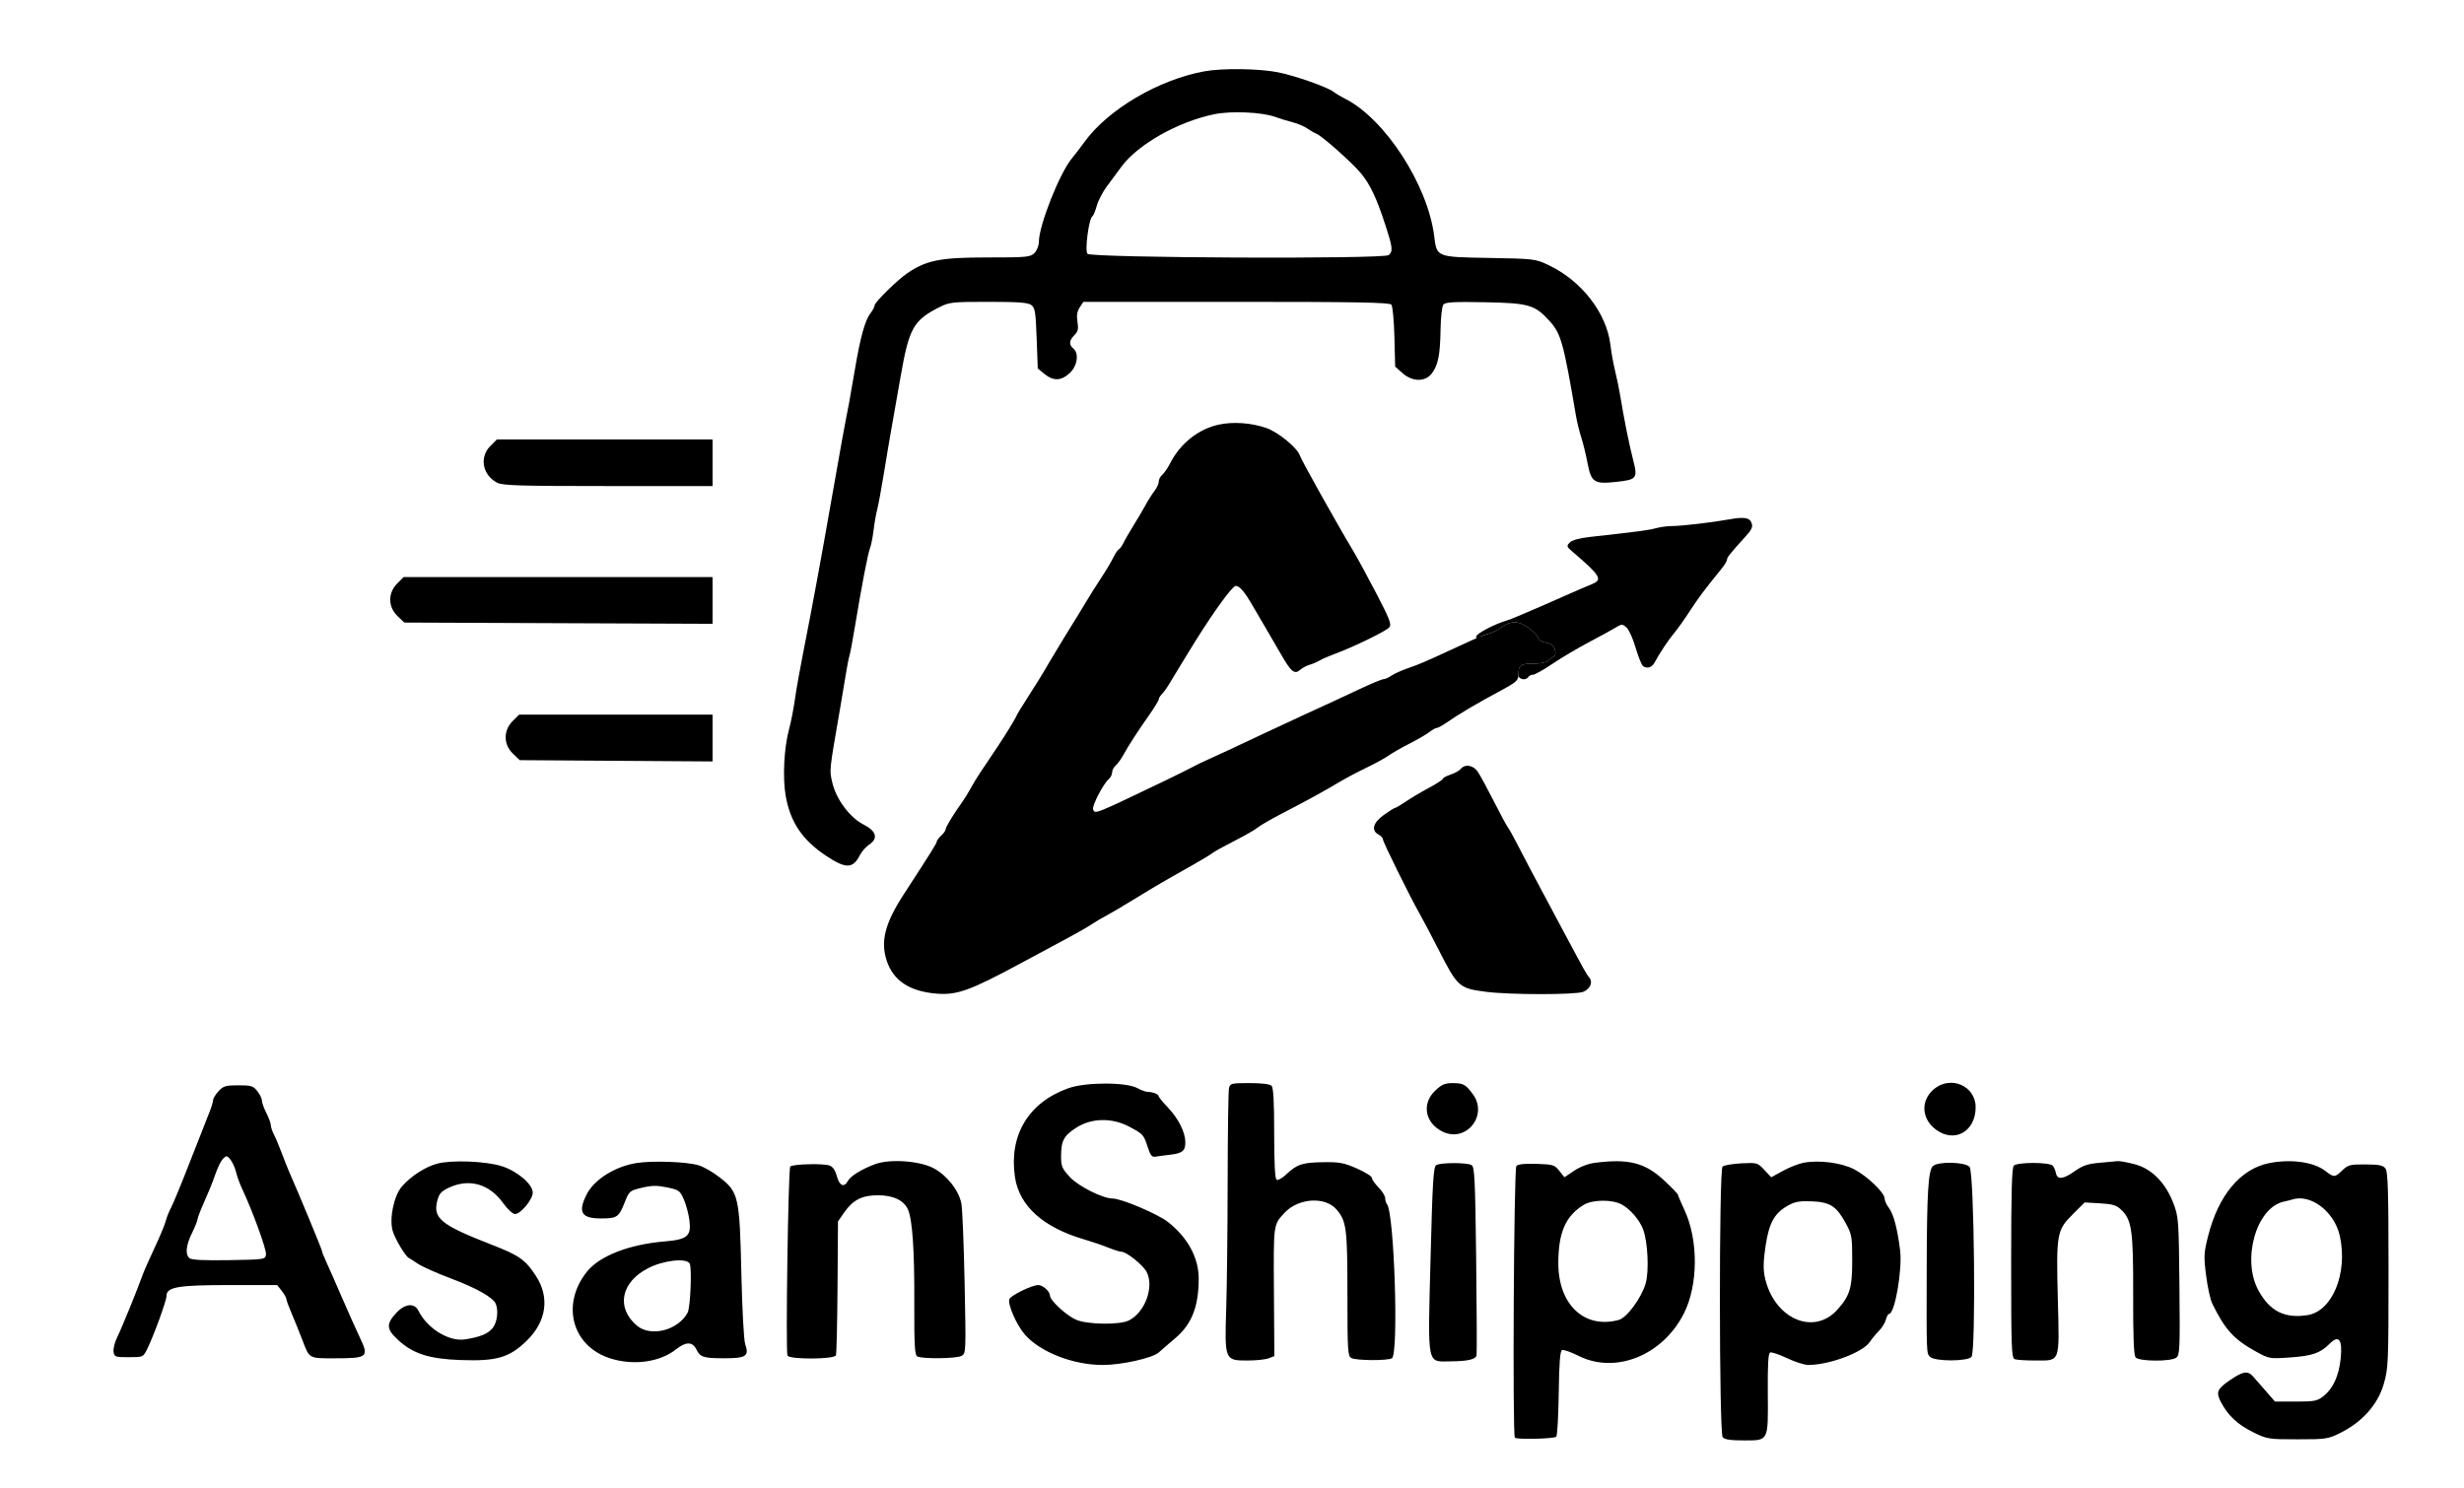
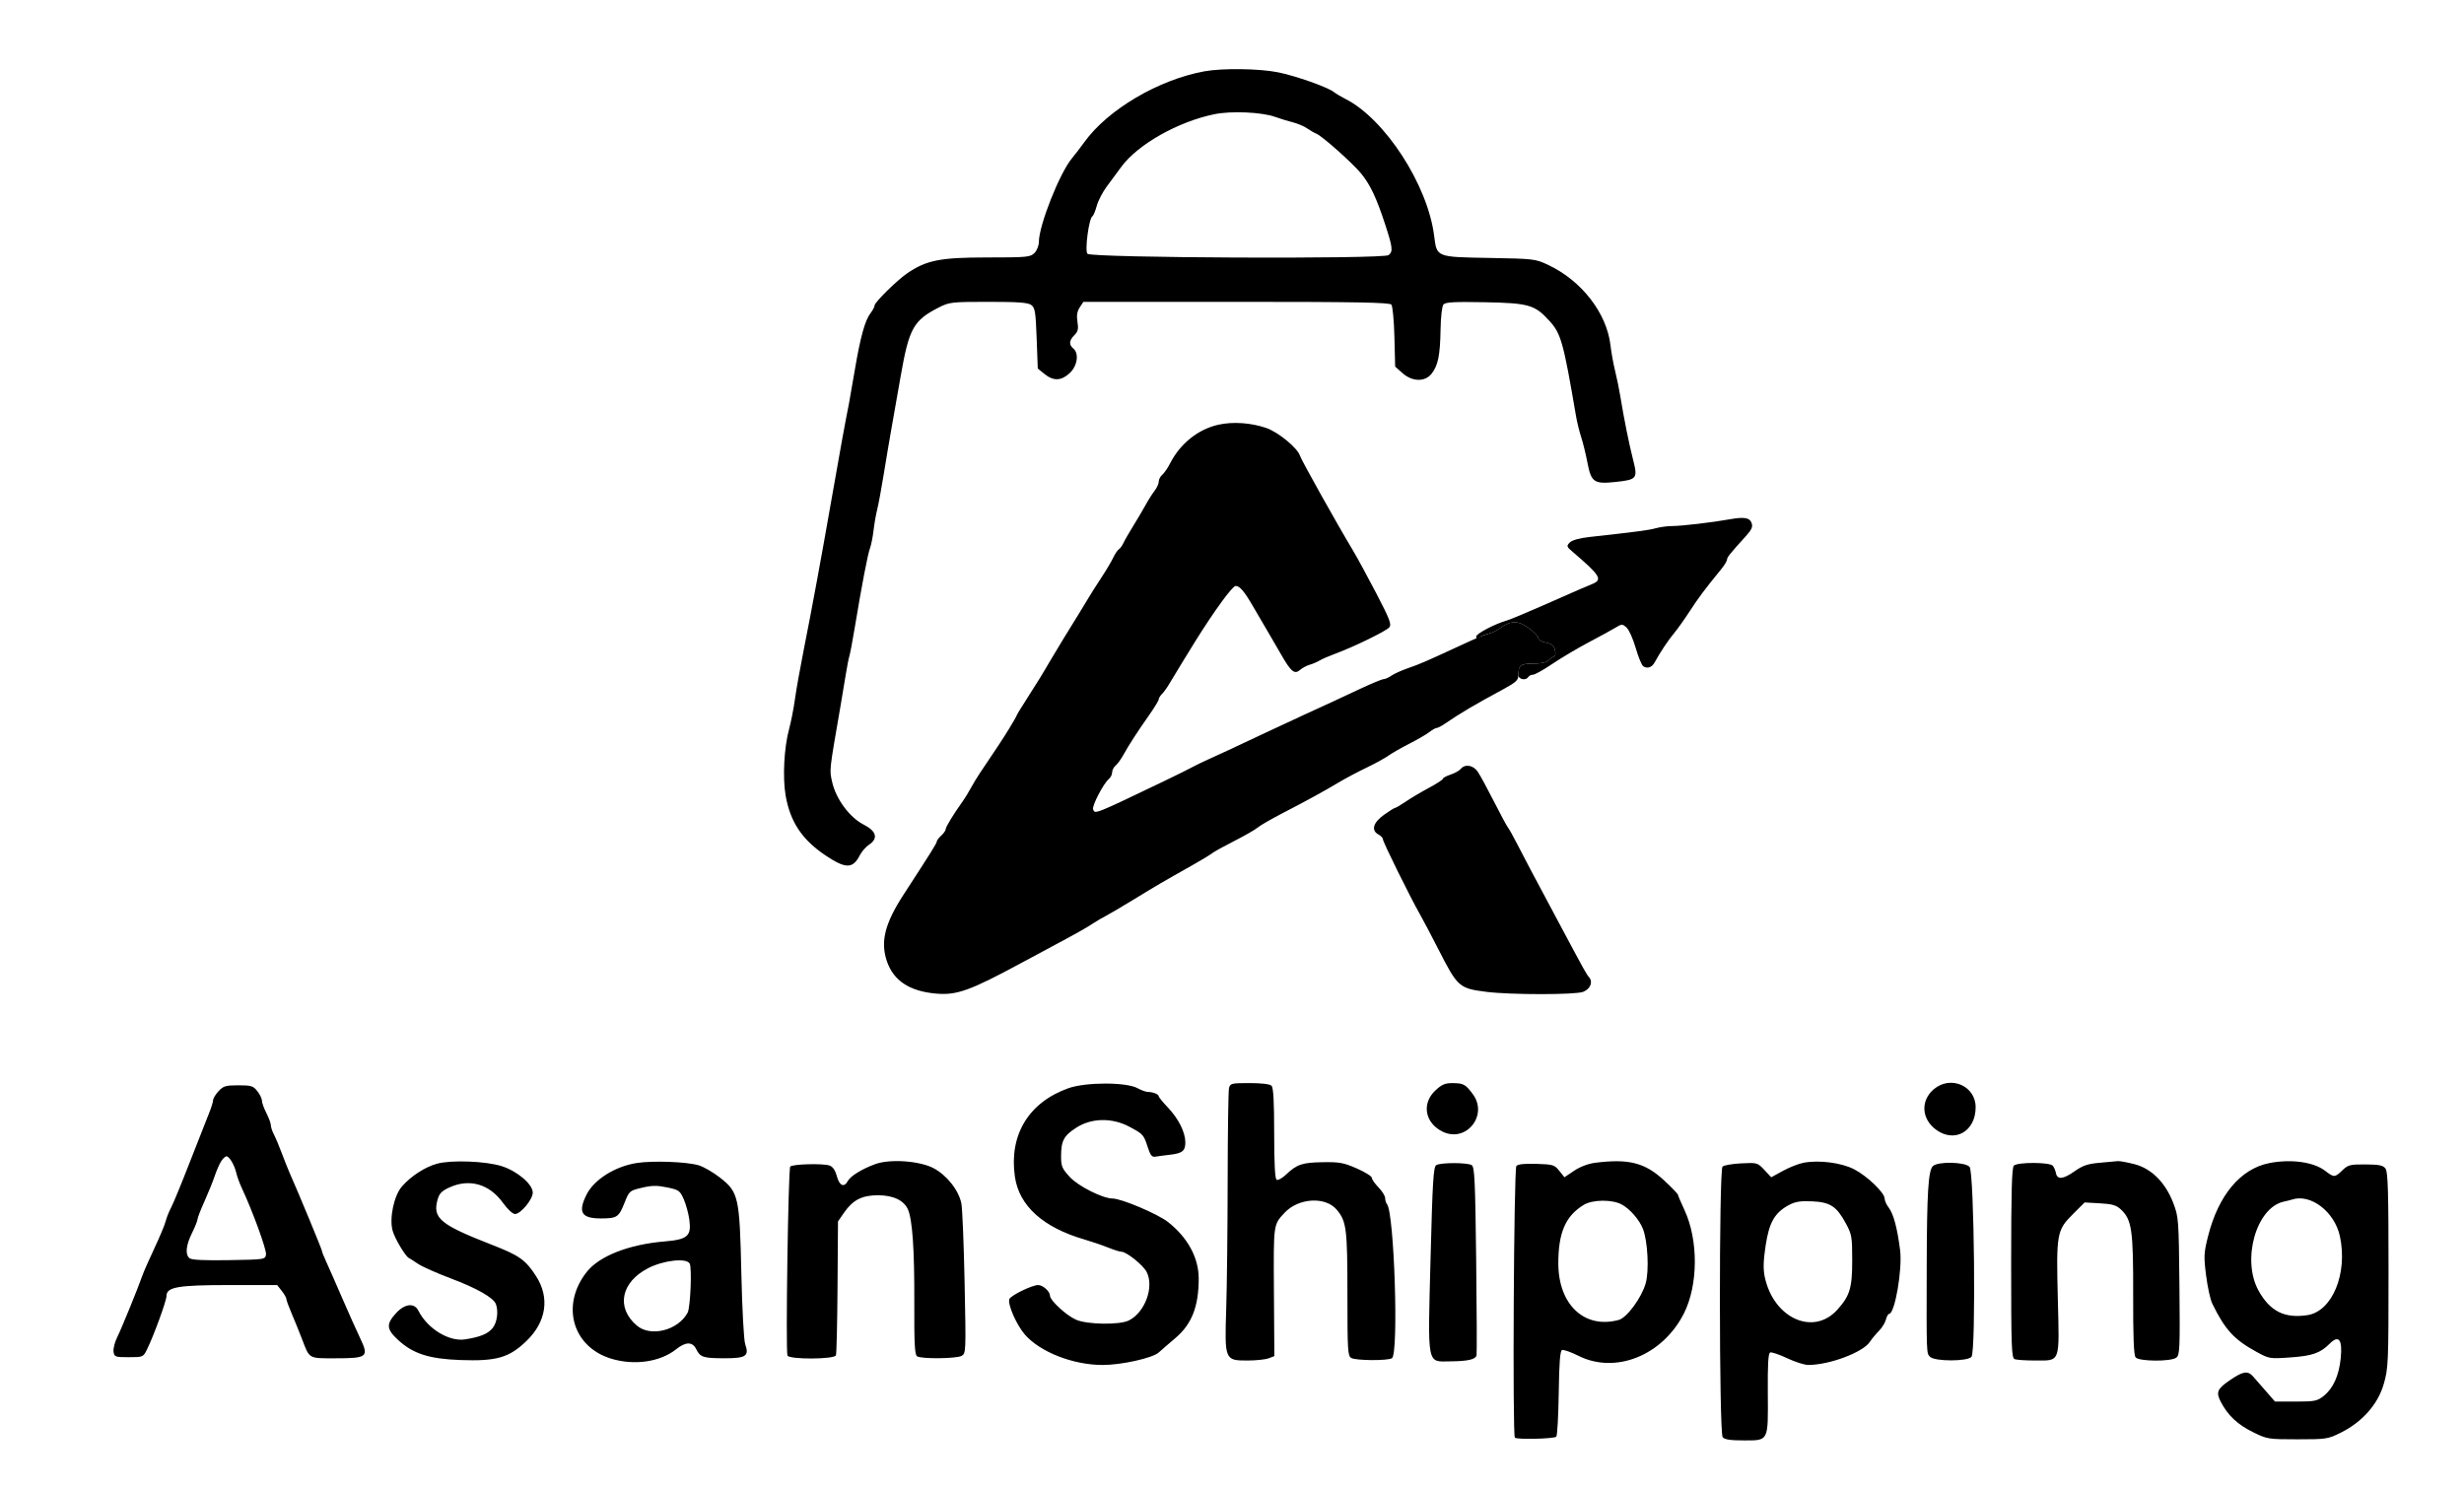
<svg xmlns="http://www.w3.org/2000/svg" viewBox="70 40 1110 670" width="1110" height="670">
  <g id="asan-icon">
-     <path id="icon-accent" d="M 290.923 240.923 C 285.829 246.017, 287.325 254.048, 294.011 257.506 C 296.455 258.769, 304.164 259, 343.950 259 L 391 259 391 248.500 L 391 238 342.423 238 L 293.846 238 290.923 240.923 M 248.923 302.923 C 244.702 307.145, 244.763 313.440, 249.065 317.563 L 252.130 320.500 321.565 320.783 L 391 321.065 391 310.533 L 391 300 321.423 300 L 251.846 300 248.923 302.923 M 300.923 364.923 C 296.702 369.144, 296.763 375.440, 301.065 379.563 L 304.129 382.500 347.565 382.790 L 391 383.080 391 372.540 L 391 362 347.423 362 L 303.846 362 300.923 364.923 M 849 274.009 C 841.429 275.380, 827.617 277, 823.448 277.006 C 821.277 277.009, 817.914 277.452, 815.975 277.990 C 812.761 278.883, 808.021 279.511, 786.160 281.937 C 781.475 282.457, 778.219 283.362, 777.160 284.439 C 775.611 286.013, 775.700 286.297, 778.500 288.684 C 790.964 299.315, 792.101 301.195, 787.250 303.152 C 784.061 304.438, 783.013 304.894, 765 312.834 C 757.575 316.107, 750.375 319.108, 749 319.502 C 743.404 321.107, 735 325.506, 735 326.831 C 735 327.820, 735.375 327.949, 736.250 327.260 C 736.938 326.719, 738.783 325.969, 740.350 325.594 C 741.918 325.218, 744.393 324.038, 745.850 322.969 C 750.597 319.490, 753.995 319.505, 758.750 323.026 C 761.087 324.757, 763 326.789, 763 327.541 C 763 328.307, 764.505 329.192, 766.416 329.550 C 769.015 330.038, 769.989 330.819, 770.491 332.820 C 770.887 334.398, 770.714 335.595, 770.058 335.814 C 769.456 336.015, 768.329 336.813, 767.554 337.589 C 766.684 338.459, 764.049 339, 760.678 339 C 755.011 339, 754 339.769, 754 344.082 C 754 346.129, 757.377 346.818, 758.500 345 C 758.840 344.450, 759.787 344, 760.604 344 C 761.422 344, 765.362 341.792, 769.361 339.094 C 773.359 336.396, 780.651 332.068, 785.565 329.477 C 790.479 326.887, 795.909 323.916, 797.630 322.876 C 800.620 321.070, 800.849 321.064, 802.735 322.743 C 803.821 323.709, 805.678 327.851, 806.863 331.946 C 808.048 336.042, 809.576 339.754, 810.259 340.195 C 812.131 341.406, 814.160 340.733, 815.368 338.500 C 817.744 334.110, 821.582 328.335, 824.123 325.327 C 825.597 323.583, 828.801 319.083, 831.243 315.327 C 835.276 309.126, 837.719 305.866, 845.448 296.363 C 846.852 294.637, 848 292.743, 848 292.153 C 848 291.109, 849.224 289.579, 856.395 281.663 C 859.125 278.650, 859.701 277.362, 859.078 275.663 C 858.175 273.202, 855.701 272.796, 849 274.009 " fill="#000000" fill-rule="evenodd" />
+     <path id="icon-accent" d="M 849 274.009 C 841.429 275.380, 827.617 277, 823.448 277.006 C 821.277 277.009, 817.914 277.452, 815.975 277.990 C 812.761 278.883, 808.021 279.511, 786.160 281.937 C 781.475 282.457, 778.219 283.362, 777.160 284.439 C 775.611 286.013, 775.700 286.297, 778.500 288.684 C 790.964 299.315, 792.101 301.195, 787.250 303.152 C 784.061 304.438, 783.013 304.894, 765 312.834 C 757.575 316.107, 750.375 319.108, 749 319.502 C 743.404 321.107, 735 325.506, 735 326.831 C 735 327.820, 735.375 327.949, 736.250 327.260 C 736.938 326.719, 738.783 325.969, 740.350 325.594 C 741.918 325.218, 744.393 324.038, 745.850 322.969 C 750.597 319.490, 753.995 319.505, 758.750 323.026 C 761.087 324.757, 763 326.789, 763 327.541 C 763 328.307, 764.505 329.192, 766.416 329.550 C 769.015 330.038, 769.989 330.819, 770.491 332.820 C 770.887 334.398, 770.714 335.595, 770.058 335.814 C 769.456 336.015, 768.329 336.813, 767.554 337.589 C 766.684 338.459, 764.049 339, 760.678 339 C 755.011 339, 754 339.769, 754 344.082 C 754 346.129, 757.377 346.818, 758.500 345 C 758.840 344.450, 759.787 344, 760.604 344 C 761.422 344, 765.362 341.792, 769.361 339.094 C 773.359 336.396, 780.651 332.068, 785.565 329.477 C 790.479 326.887, 795.909 323.916, 797.630 322.876 C 800.620 321.070, 800.849 321.064, 802.735 322.743 C 803.821 323.709, 805.678 327.851, 806.863 331.946 C 808.048 336.042, 809.576 339.754, 810.259 340.195 C 812.131 341.406, 814.160 340.733, 815.368 338.500 C 817.744 334.110, 821.582 328.335, 824.123 325.327 C 825.597 323.583, 828.801 319.083, 831.243 315.327 C 835.276 309.126, 837.719 305.866, 845.448 296.363 C 846.852 294.637, 848 292.743, 848 292.153 C 848 291.109, 849.224 289.579, 856.395 281.663 C 859.125 278.650, 859.701 277.362, 859.078 275.663 C 858.175 273.202, 855.701 272.796, 849 274.009 " fill="#000000" fill-rule="evenodd" />
    <path id="icon-base" d="M 612.500 72.146 C 591.714 75.982, 568.971 89.430, 558.424 104.120 C 556.816 106.360, 554.321 109.612, 552.880 111.346 C 547.305 118.058, 538 141.612, 538 149.012 C 538 150.667, 537.108 152.892, 536 154 C 534.137 155.863, 532.667 156, 514.523 156 C 493.567 156, 487.307 157.246, 478.681 163.133 C 474.160 166.219, 464 176.219, 464 177.584 C 464 178.214, 463.169 179.803, 462.152 181.115 C 459.668 184.323, 457.557 191.994, 455.029 207 C 453.871 213.875, 452.696 220.625, 452.417 222 C 450.816 229.904, 448.469 242.796, 444.588 265 C 439.953 291.523, 435.739 314.350, 432.125 332.500 C 430.483 340.750, 428.674 350.903, 428.106 355.062 C 427.537 359.222, 426.346 365.297, 425.459 368.562 C 423.204 376.862, 422.512 390.374, 423.925 398.492 C 425.999 410.400, 431.412 418.461, 442.111 425.574 C 451.026 431.501, 454.203 431.464, 457.309 425.398 C 458.183 423.693, 460.046 421.545, 461.449 420.625 C 465.746 417.810, 464.872 414.476, 459.067 411.534 C 452.762 408.339, 446.593 400.009, 444.887 392.387 C 443.614 386.699, 443.476 387.961, 448.658 358 C 449.467 353.325, 450.557 346.800, 451.080 343.500 C 451.604 340.200, 452.313 336.609, 452.656 335.521 C 452.999 334.432, 454.100 328.582, 455.101 322.521 C 458.190 303.833, 460.919 289.618, 461.922 287.001 C 462.448 285.625, 463.167 282.025, 463.519 279 C 463.872 275.975, 464.615 271.724, 465.171 269.554 C 465.727 267.384, 467.060 260.184, 468.133 253.554 C 469.205 246.924, 470.727 237.900, 471.513 233.500 C 472.300 229.100, 474.202 218.300, 475.740 209.500 C 479.525 187.843, 481.488 184.333, 493.109 178.445 C 497.675 176.131, 498.864 176, 515.276 176 C 528.667 176, 533.060 176.323, 534.559 177.418 C 536.268 178.666, 536.560 180.465, 537 192.434 L 537.500 206.032 540.500 208.480 C 544.536 211.774, 548.088 211.655, 551.894 208.099 C 555.367 204.855, 556.182 199.226, 553.500 197 C 551.454 195.302, 551.617 193.383, 554.010 190.990 C 555.626 189.374, 555.896 188.200, 555.385 185.006 C 554.928 182.146, 555.212 180.326, 556.398 178.516 L 558.046 176 626.901 176 C 680.786 176, 695.981 176.272, 696.793 177.251 C 697.364 177.939, 697.982 184.502, 698.166 191.835 L 698.500 205.169 701.766 208.085 C 706.193 212.037, 711.941 212.161, 714.924 208.369 C 717.818 204.690, 718.760 200.051, 718.950 188.533 C 719.044 182.844, 719.600 177.982, 720.245 177.205 C 721.140 176.127, 725.029 175.913, 738.937 176.176 C 758.754 176.552, 761.463 177.342, 768.096 184.685 C 773.226 190.362, 774.314 194.283, 779.980 227.500 C 780.449 230.250, 781.499 234.525, 782.313 237 C 783.127 239.475, 784.382 244.588, 785.102 248.362 C 786.809 257.307, 788.082 258.190, 797.779 257.154 C 807.438 256.122, 807.854 255.601, 805.704 247.233 C 803.900 240.208, 801.571 228.642, 799.949 218.640 C 799.426 215.417, 798.365 210.242, 797.592 207.140 C 796.819 204.038, 795.874 198.810, 795.493 195.523 C 793.811 181.031, 782.435 166.395, 767.353 159.321 C 761.665 156.652, 760.919 156.565, 740.840 156.216 C 716.938 155.801, 717.272 155.934, 716.072 146.308 C 713.205 123.320, 693.865 93.498, 676 84.518 C 674.075 83.550, 671.825 82.209, 671 81.537 C 668.293 79.333, 653.659 74.152, 645.643 72.560 C 637.123 70.868, 620.547 70.661, 612.500 72.146  M 617 91.469 C 600.642 94.855, 582.670 105.006, 575.218 115.068 C 573.413 117.506, 570.413 121.561, 568.552 124.079 C 566.692 126.598, 564.669 130.516, 564.057 132.787 C 563.446 135.058, 562.574 137.145, 562.120 137.426 C 560.535 138.406, 558.616 152.833, 559.870 154.344 C 561.434 156.228, 693.331 156.800, 695.581 154.933 C 697.580 153.274, 697.388 151.524, 694.096 141.417 C 690.114 129.191, 687.325 123.264, 683.151 118.154 C 679.342 113.490, 665.475 101.160, 663 100.235 C 662.175 99.927, 660.330 98.865, 658.900 97.876 C 657.470 96.887, 654.545 95.641, 652.400 95.108 C 650.255 94.574, 646.700 93.484, 644.500 92.685 C 638.492 90.503, 624.625 89.890, 617 91.469  M 618.987 231.336 C 609.803 233.348, 601.682 239.822, 597.116 248.772 C 596.033 250.896, 594.438 253.221, 593.573 253.939 C 592.708 254.657, 592 256.029, 592 256.988 C 592 257.946, 591.162 259.803, 590.137 261.115 C 589.113 262.427, 587.290 265.300, 586.087 267.500 C 584.884 269.700, 582.363 273.975, 580.486 277 C 578.608 280.025, 576.633 283.469, 576.097 284.653 C 575.562 285.837, 574.639 287.105, 574.047 287.471 C 573.454 287.837, 572.292 289.568, 571.464 291.318 C 570.636 293.068, 568.174 297.200, 565.993 300.500 C 563.812 303.800, 561.109 308.075, 559.986 310 C 558.863 311.925, 557.169 314.717, 556.222 316.204 C 553.735 320.110, 544.761 334.825, 542.998 337.890 C 539.980 343.137, 536.589 348.651, 532.343 355.218 C 529.954 358.912, 528 362.120, 528 362.347 C 528 362.573, 526.518 365.175, 524.708 368.129 C 521.788 372.893, 519.393 376.536, 511.343 388.464 C 510.157 390.221, 508.356 393.199, 507.342 395.080 C 506.328 396.961, 504.694 399.625, 503.711 401 C 499.542 406.834, 496.035 412.576, 496.018 413.595 C 496.008 414.197, 495.100 415.505, 494 416.500 C 492.900 417.495, 492 418.694, 492 419.164 C 492 419.929, 489.604 423.762, 477.099 443 C 468.652 455.996, 466.568 464.173, 469.473 472.918 C 472.440 481.852, 479.754 486.677, 491.869 487.692 C 501.043 488.461, 507.008 486.322, 529.500 474.195 C 533.350 472.119, 540.249 468.413, 544.830 465.960 C 555.919 460.023, 558.934 458.321, 562.500 455.986 C 564.150 454.905, 566.625 453.459, 568 452.771 C 569.375 452.083, 575.225 448.636, 581 445.110 C 591.791 438.522, 593.338 437.617, 606.687 430.099 C 610.984 427.679, 615.175 425.146, 616 424.471 C 616.825 423.796, 621.325 421.303, 626 418.931 C 630.675 416.559, 635.400 413.850, 636.500 412.910 C 637.600 411.970, 642.550 409.102, 647.500 406.537 C 659.194 400.476, 666.216 396.631, 673 392.573 C 676.025 390.764, 681.650 387.777, 685.500 385.935 C 689.350 384.092, 693.850 381.626, 695.500 380.453 C 697.150 379.280, 701.425 376.836, 705 375.021 C 708.575 373.206, 712.573 370.884, 713.885 369.861 C 715.197 368.837, 716.677 368, 717.175 368 C 717.673 368, 719.300 367.170, 720.790 366.156 C 728.323 361.031, 733.840 357.776, 747.750 350.248 C 752.686 347.577, 754 346.372, 754 344.515 C 754 339.735, 754.890 339, 760.678 339 C 764.049 339, 766.684 338.459, 767.554 337.589 C 768.329 336.813, 769.456 336.015, 770.058 335.814 C 770.714 335.595, 770.887 334.398, 770.491 332.820 C 769.989 330.819, 769.015 330.038, 766.416 329.550 C 764.505 329.192, 763 328.307, 763 327.541 C 763 326.789, 761.087 324.757, 758.750 323.026 C 754.032 319.532, 750.597 319.491, 745.981 322.873 C 744.595 323.888, 742.345 325.035, 740.981 325.422 C 737.790 326.327, 736.265 326.967, 726 331.710 C 711.797 338.273, 709.700 339.175, 704.242 341.071 C 701.350 342.076, 697.988 343.596, 696.770 344.449 C 695.552 345.302, 693.983 346, 693.284 346 C 692.585 346, 687.622 348.065, 682.256 350.589 C 672.920 354.981, 670.031 356.318, 656.500 362.509 C 653.200 364.019, 645.775 367.479, 640 370.198 C 623.733 377.857, 618.863 380.124, 614 382.301 C 611.525 383.409, 608.375 384.943, 607 385.709 C 605.625 386.475, 600.225 389.153, 595 391.661 C 562.786 407.119, 563.290 406.918, 562.428 404.673 C 561.833 403.123, 567.090 393, 569.550 390.959 C 570.347 390.297, 571 388.965, 571 388 C 571 387.035, 571.708 385.657, 572.573 384.939 C 573.438 384.221, 575.029 382.029, 576.107 380.067 C 578.520 375.677, 582.181 370.021, 587.750 362.082 C 590.087 358.749, 592 355.600, 592 355.083 C 592 354.566, 592.655 353.488, 593.456 352.687 C 594.256 351.887, 595.719 349.863, 596.706 348.190 C 598.332 345.433, 606 332.869, 608.490 328.882 C 617.095 315.101, 625.197 304, 626.648 304 C 628.514 304, 630.622 306.516, 634.730 313.649 C 636.803 317.250, 639.400 321.681, 640.500 323.497 C 641.600 325.312, 644.474 330.255, 646.886 334.482 C 651.640 342.811, 653.157 344.048, 655.787 341.740 C 656.729 340.913, 658.625 339.911, 660 339.514 C 661.375 339.117, 663.400 338.250, 664.500 337.587 C 665.600 336.924, 668.750 335.557, 671.500 334.548 C 679.762 331.517, 694.470 324.343, 695.862 322.666 C 696.967 321.335, 696.076 319.010, 689.978 307.299 C 686.026 299.710, 681.302 291.025, 679.482 288 C 672.449 276.314, 656.235 247.316, 655.581 245.256 C 654.483 241.794, 645.767 234.649, 640.415 232.822 C 633.545 230.477, 625.465 229.916, 618.987 231.336  M 728.042 386.449 C 727.381 387.246, 725.301 388.406, 723.420 389.026 C 721.539 389.647, 720 390.484, 720 390.886 C 720 391.288, 717.188 393.119, 713.750 394.954 C 710.313 396.789, 705.619 399.575, 703.320 401.145 C 701.021 402.715, 698.844 404, 698.483 404 C 698.122 404, 695.841 405.426, 693.413 407.170 C 688.531 410.676, 687.576 414.168, 691 416 C 692.100 416.589, 693 417.580, 693 418.202 C 693 419.393, 705.304 444.308, 709.692 452 C 711.103 454.475, 714.895 461.675, 718.118 468 C 726.617 484.682, 727.361 485.338, 739.500 486.880 C 750.380 488.262, 779.795 488.263, 783.217 486.882 C 786.385 485.603, 787.687 482.533, 785.950 480.440 C 784.553 478.757, 784.206 478.134, 773.601 458.284 C 759.522 431.930, 756.699 426.601, 753.472 420.281 C 751.726 416.861, 749.840 413.486, 749.280 412.781 C 748.721 412.077, 745.867 406.775, 742.938 401 C 740.009 395.225, 736.769 389.262, 735.738 387.750 C 733.671 384.718, 729.995 384.096, 728.042 386.449" fill="#000000" fill-rule="evenodd" />
  </g>
  <g id="asan-wordmark">
    <path id="word-asan" d="M 168.452 531.646 C 167.104 533.101, 166 534.930, 166 535.711 C 166 536.491, 165.135 539.238, 164.079 541.815 C 163.022 544.392, 159.187 554.150, 155.555 563.500 C 151.924 572.850, 148.129 582.075, 147.122 584 C 146.115 585.925, 144.989 588.750, 144.620 590.277 C 144.250 591.805, 141.999 597.205, 139.616 602.277 C 137.233 607.350, 134.808 612.850, 134.226 614.500 C 132.034 620.722, 124.717 638.657, 122.797 642.514 C 121.698 644.722, 120.957 647.647, 121.150 649.014 C 121.482 651.371, 121.838 651.500, 127.998 651.500 C 134.428 651.500, 134.514 651.464, 136.225 648 C 139.223 641.931, 145 626.101, 145 623.956 C 145 619.877, 150.025 619, 173.395 619 L 194.855 619 196.927 621.635 C 198.067 623.084, 199 624.715, 199 625.260 C 199 625.804, 200.085 628.781, 201.411 631.875 C 202.737 634.969, 204.854 640.200, 206.116 643.500 C 209.495 652.339, 208.903 652, 220.931 652 C 235.567 652, 236.284 651.423, 232.231 642.910 C 230.553 639.384, 226.847 631.100, 223.997 624.500 C 221.146 617.900, 217.956 610.651, 216.907 608.390 C 215.858 606.130, 215 603.945, 215 603.533 C 215 602.887, 204.308 577.075, 200.488 568.500 C 199.753 566.850, 198.170 562.873, 196.971 559.663 C 195.772 556.453, 194.166 552.628, 193.402 551.163 C 192.638 549.698, 192.010 547.808, 192.006 546.961 C 192.003 546.115, 191.100 543.658, 190 541.500 C 188.900 539.342, 188 536.833, 188 535.923 C 188 535.014, 187.067 533.084, 185.927 531.635 C 184.070 529.273, 183.184 529, 177.380 529 C 171.662 529, 170.618 529.310, 168.452 531.646 M 169.614 563.250 C 168.827 564.487, 167.504 567.525, 166.675 570 C 165.846 572.475, 163.780 577.579, 162.084 581.343 C 160.388 585.107, 158.996 588.707, 158.991 589.343 C 158.986 589.979, 157.875 592.750, 156.522 595.500 C 153.747 601.141, 153.341 605.208, 155.383 606.903 C 156.331 607.690, 161.912 607.964, 173.133 607.775 C 189.407 607.502, 189.502 607.487, 189.829 605.176 C 190.127 603.074, 183.746 585.557, 179.019 575.500 C 177.985 573.300, 176.829 570.150, 176.450 568.500 C 175.621 564.887, 173.315 561, 172 561 C 171.475 561, 170.402 562.013, 169.614 563.250 M 266.792 564.347 C 261.382 565.867, 255.173 569.899, 251.095 574.544 C 247.475 578.667, 245.316 588.862, 246.870 594.490 C 247.854 598.056, 252.660 606.123, 254.217 606.822 C 254.611 607, 256.452 608.175, 258.306 609.433 C 260.161 610.692, 266.813 613.652, 273.089 616.012 C 284.765 620.403, 292.277 624.673, 293.380 627.547 C 294.611 630.757, 293.959 635.783, 291.984 638.293 C 289.893 640.952, 286.351 642.421, 279.486 643.478 C 272.240 644.594, 262.509 638.603, 258.477 630.545 C 256.653 626.900, 252.354 627.362, 248.450 631.624 C 243.891 636.601, 244.057 638.876, 249.331 643.738 C 256.070 649.949, 263.266 652.268, 277.409 652.785 C 293.667 653.379, 299.372 651.734, 307.165 644.204 C 316.149 635.524, 317.751 624.702, 311.489 614.983 C 306.790 607.689, 303.993 605.693, 291.829 600.955 C 268.315 591.795, 264.807 588.905, 267.103 580.589 C 267.896 577.717, 268.962 576.612, 272.491 575.004 C 281.499 570.901, 290.479 573.486, 296.544 581.929 C 298.608 584.801, 300.969 587, 301.990 587 C 304.556 587, 310 580.441, 310 577.350 C 310 573.620, 303.151 567.740, 296.174 565.479 C 288.961 563.143, 273.240 562.537, 266.792 564.347 M 356.776 564.017 C 347.006 565.561, 337.605 571.495, 334.233 578.247 C 330.231 586.260, 331.917 589.009, 340.821 588.985 C 347.975 588.965, 348.762 588.434, 351.371 581.867 C 353.463 576.599, 353.608 576.475, 359.151 575.158 C 363.657 574.088, 365.950 574.055, 370.496 574.999 C 375.819 576.104, 376.313 576.454, 378.031 580.341 C 379.041 582.628, 380.174 586.811, 380.548 589.636 C 381.516 596.952, 379.753 598.483, 369.365 599.349 C 353.336 600.686, 340.004 605.903, 334.346 613.053 C 322.524 627.992, 327.828 646.853, 345.349 652.175 C 355.761 655.337, 367.386 653.654, 374.573 647.942 C 378.940 644.472, 381.930 644.453, 383.635 647.885 C 385.442 651.525, 386.800 651.968, 396.200 651.985 C 406.128 652.002, 407.584 651.020, 405.691 645.584 C 405.092 643.864, 404.333 629.895, 403.975 614 C 403.191 579.245, 402.733 577.174, 394.374 570.613 C 391.328 568.223, 386.999 565.717, 384.752 565.044 C 379.395 563.439, 364.004 562.874, 356.776 564.017 M 464.235 564.525 C 458.291 566.700, 453.133 569.883, 451.939 572.114 C 450.274 575.226, 448.159 574.304, 446.988 569.956 C 446.266 567.273, 445.159 565.654, 443.700 565.146 C 440.763 564.122, 427.122 564.477, 425.998 565.606 C 425.090 566.519, 423.879 648.479, 424.740 650.750 C 425.439 652.594, 445.867 652.510, 446.577 650.660 C 446.860 649.923, 447.183 636.047, 447.296 619.824 L 447.500 590.329 450.227 586.393 C 454.203 580.657, 458.321 578.539, 465.500 578.539 C 472.322 578.539, 477.128 580.791, 478.980 584.856 C 481.030 589.356, 481.973 603.002, 481.882 626.877 C 481.812 645.514, 482.068 650.428, 483.147 651.112 C 485.103 652.352, 500.765 652.196, 503.162 650.914 C 505.157 649.845, 505.181 649.293, 504.547 618.164 C 504.193 600.749, 503.538 584.601, 503.091 582.280 C 501.952 576.356, 496.502 569.445, 490.508 566.322 C 484.121 562.994, 470.892 562.089, 464.235 564.525 M 362.166 611.300 C 349.706 617.595, 347.365 629.240, 356.941 637.297 C 363.182 642.548, 375.514 639.383, 379.766 631.438 C 381.041 629.054, 381.772 611.018, 380.665 609.250 C 379.079 606.719, 369.030 607.833, 362.166 611.300" fill="#000000" fill-rule="evenodd" />
    <path id="word-shipping" d="M 551.262 530.324 C 533.346 536.730, 524.492 551.397, 527.198 570.187 C 529.086 583.296, 539.869 593.036, 558.500 598.461 C 561.800 599.422, 566.608 601.062, 569.185 602.104 C 571.762 603.147, 574.486 604, 575.238 604 C 577.473 604, 584.946 609.996, 586.531 613.059 C 590.034 619.834, 585.815 631.345, 578.500 634.968 C 574.327 637.035, 559.740 636.817, 554.728 634.613 C 550.339 632.683, 543 625.899, 543 623.772 C 543 621.876, 539.806 619, 537.700 619 C 534.916 619, 525.344 623.662, 524.704 625.329 C 523.824 627.622, 527.979 637.087, 531.744 641.368 C 538.660 649.231, 553.420 654.988, 566.708 655.007 C 575.199 655.018, 589.240 651.893, 592 649.376 C 593.375 648.123, 596.703 645.242, 599.395 642.976 C 606.865 636.686, 610 628.733, 610 616.073 C 610 606.680, 605.042 597.560, 596.138 590.572 C 591.495 586.929, 575.119 580, 571.152 580 C 566.772 580, 555.757 574.460, 551.971 570.353 C 548.456 566.540, 548 565.475, 548 561.087 C 548 553.966, 549.188 551.730, 554.923 548.049 C 561.683 543.711, 570.910 543.528, 578.590 547.578 C 584.951 550.932, 585.224 551.231, 587.015 556.794 C 588.230 560.571, 588.921 561.431, 590.515 561.152 C 591.607 560.960, 594.525 560.574, 597 560.294 C 602.655 559.655, 604.006 558.558, 603.978 554.628 C 603.946 550.114, 600.873 544.002, 596.128 539.014 C 593.858 536.627, 592 534.346, 592 533.944 C 592 533.046, 589.415 532.002, 587.168 531.994 C 586.251 531.990, 584.150 531.238, 582.500 530.323 C 577.444 527.516, 559.113 527.517, 551.262 530.324 M 623.656 530.250 C 623.348 531.487, 623.073 550.157, 623.046 571.738 C 623.018 593.320, 622.728 619.320, 622.401 629.516 C 621.654 652.813, 621.730 653, 631.958 653 C 635.759 653, 640.042 652.554, 641.474 652.010 L 644.078 651.020 643.889 622.063 C 643.689 591.250, 643.599 591.923, 648.635 586.486 C 654.915 579.706, 667.114 578.979, 672.209 585.081 C 676.583 590.321, 676.988 593.548, 676.994 623.215 C 677 648.583, 677.148 651.009, 678.750 651.866 C 680.993 653.066, 695.149 653.144, 697.053 651.967 C 700.150 650.051, 698.099 586.363, 694.817 582.550 C 694.368 582.028, 694 580.806, 694 579.834 C 694 578.863, 692.650 576.688, 691 575 C 689.350 573.312, 688 571.372, 688 570.688 C 688 570.004, 684.962 568.110, 681.250 566.478 C 675.344 563.882, 673.424 563.528, 665.889 563.646 C 656.621 563.791, 654.239 564.595, 649.336 569.232 C 647.596 570.878, 645.684 571.923, 645.086 571.553 C 644.362 571.106, 644 564.130, 644 550.641 C 644 536.231, 643.654 530.054, 642.800 529.200 C 642.051 528.451, 638.335 528, 632.908 528 C 624.728 528, 624.184 528.132, 623.656 530.250 M 716.571 531.368 C 710.353 537.232, 711.879 545.921, 719.816 549.850 C 730.398 555.089, 740.565 542.577, 733.504 533.006 C 730.216 528.549, 729.268 528.033, 724.321 528.015 C 720.939 528.003, 719.462 528.642, 716.571 531.368 M 941.172 530.750 C 935.081 535.901, 935.567 544.225, 942.243 549.061 C 950.616 555.126, 960 549.748, 960 538.884 C 960 529.226, 948.732 524.357, 941.172 530.750 M 788.500 563.922 C 785.471 564.310, 781.776 565.719, 779.127 567.496 L 774.754 570.429 772.449 567.538 C 770.293 564.834, 769.628 564.631, 762.138 564.392 C 756.703 564.218, 753.801 564.534, 753.101 565.378 C 751.972 566.738, 751.316 686.649, 752.431 687.765 C 753.360 688.694, 770.110 688.290, 771.084 687.316 C 771.544 686.856, 772.042 677.993, 772.192 667.620 C 772.391 653.783, 772.793 648.633, 773.699 648.285 C 774.379 648.024, 777.721 649.204, 781.127 650.906 C 797.797 659.236, 818.961 650.724, 828.557 631.830 C 835.018 619.109, 835.156 598.864, 828.874 585.292 C 827.293 581.877, 825.947 578.727, 825.883 578.292 C 825.818 577.856, 822.991 574.932, 819.600 571.794 C 811 563.835, 803.667 561.979, 788.500 563.922 M 882.500 563.891 C 880.300 564.301, 876.119 565.941, 873.208 567.537 L 867.916 570.438 864.812 567.117 C 861.761 563.852, 861.584 563.802, 854.386 564.166 C 850.359 564.369, 846.575 565.025, 845.978 565.622 C 844.351 567.249, 844.419 685.595, 846.048 687.558 C 846.915 688.603, 849.538 689, 855.566 689 C 866.847 689, 866.531 689.626, 866.373 667.556 C 866.280 654.583, 866.568 649.719, 867.449 649.381 C 868.110 649.128, 871.542 650.288, 875.076 651.959 C 878.609 653.631, 882.901 654.999, 884.614 654.999 C 894.094 655.002, 909.251 649.318, 912.341 644.602 C 913.232 643.242, 915.076 641.014, 916.440 639.651 C 917.803 638.288, 919.211 636.008, 919.568 634.586 C 919.925 633.164, 920.570 632, 921.001 632 C 923.595 632, 927.063 611.992, 925.974 603.317 C 924.726 593.378, 922.996 586.906, 920.841 584.115 C 919.829 582.803, 919 580.963, 919 580.024 C 919 577.397, 911.104 569.827, 905.224 566.817 C 899.447 563.859, 889.530 562.583, 882.500 563.891 M 1015.828 563.907 C 1010.453 564.385, 1008.245 565.142, 1004.473 567.803 C 999.392 571.387, 996.733 571.606, 996.154 568.489 C 995.951 567.395, 995.328 565.938, 994.770 565.250 C 993.423 563.591, 978.851 563.549, 977.200 565.200 C 976.304 566.096, 976 577.221, 976 609.093 C 976 647.101, 976.174 651.853, 977.582 652.393 C 978.452 652.727, 982.657 653, 986.927 653 C 998.262 653, 997.762 654.361, 997.028 625.500 C 996.275 595.906, 996.550 594.320, 1003.666 587.204 L 1009.090 581.779 1015.996 582.170 C 1021.551 582.483, 1023.395 583.023, 1025.419 584.924 C 1030.379 589.583, 1031.040 594.170, 1030.966 623.395 C 1030.918 642.501, 1031.235 650.578, 1032.072 651.586 C 1033.612 653.442, 1047.867 653.549, 1050.363 651.724 C 1051.971 650.548, 1052.085 647.997, 1051.805 619.474 C 1051.510 589.489, 1051.423 588.297, 1049.077 582.143 C 1045.523 572.819, 1039.243 566.513, 1031.540 564.532 C 1028.262 563.690, 1024.887 563.071, 1024.040 563.157 C 1023.193 563.244, 1019.498 563.581, 1015.828 563.907 M 1092.274 564.053 C 1079.355 566.604, 1069.397 578.462, 1064.744 596.837 C 1062.799 604.517, 1062.722 606, 1063.814 614.645 C 1064.469 619.832, 1065.708 625.521, 1066.569 627.288 C 1072.304 639.067, 1076.377 643.530, 1086.421 649.043 C 1092.230 652.231, 1092.433 652.265, 1101.757 651.609 C 1111.680 650.912, 1115.242 649.667, 1119.501 645.408 C 1123.605 641.304, 1125.303 643.531, 1124.468 651.923 C 1123.686 659.787, 1121.057 665.599, 1116.744 669 C 1113.875 671.263, 1112.686 671.500, 1104.215 671.500 L 1094.855 671.500 1090.939 667 C 1088.785 664.525, 1086.106 661.461, 1084.986 660.190 C 1082.595 657.478, 1080.464 657.814, 1074.596 661.829 C 1068.763 665.820, 1068.163 667.271, 1070.501 671.735 C 1073.673 677.792, 1078.051 681.889, 1085 685.305 C 1091.336 688.420, 1091.840 688.500, 1105 688.500 C 1117.978 688.500, 1118.731 688.385, 1124.486 685.517 C 1134.167 680.693, 1141.175 672.779, 1143.817 663.685 C 1145.914 656.470, 1146 654.436, 1146 612.277 C 1146 577.086, 1145.733 568.018, 1144.655 566.543 C 1143.559 565.044, 1141.895 564.694, 1135.669 564.651 C 1128.694 564.603, 1127.783 564.834, 1125.210 567.299 C 1121.755 570.609, 1121.495 570.615, 1117.388 567.482 C 1112.203 563.527, 1101.998 562.134, 1092.274 564.053 M 717 564.976 C 715.735 565.773, 715.334 572.393, 714.442 607.211 C 713.183 656.350, 712.617 653.490, 723.588 653.372 C 731.295 653.289, 734.647 652.518, 735.158 650.712 C 735.346 650.045, 735.275 630.696, 735 607.712 C 734.573 572.029, 734.281 565.787, 733 564.978 C 731.055 563.750, 718.948 563.748, 717 564.976 M 940.716 565.427 C 938.665 567.477, 938.047 577.488, 937.961 610 C 937.854 650.798, 937.813 649.670, 939.492 651.350 C 941.606 653.463, 956.374 653.459, 958.128 651.345 C 960.192 648.858, 959.379 568.096, 957.266 565.750 C 955.218 563.476, 942.908 563.235, 940.716 565.427 M 1102.500 580.491 C 1101.950 580.675, 1100.251 581.101, 1098.725 581.438 C 1086.367 584.167, 1079.759 607.691, 1087.460 621.542 C 1092.626 630.833, 1099.142 634.105, 1109.412 632.566 C 1120.654 630.880, 1127.703 613.833, 1124.103 597.042 C 1121.729 585.973, 1110.911 577.686, 1102.500 580.491 M 783.420 582.885 C 775.267 587.857, 772 595.379, 772 609.176 C 772 627.851, 783.789 638.908, 799.228 634.714 C 802.868 633.725, 809.409 624.868, 811.327 618.331 C 812.983 612.687, 812.309 599.194, 810.091 593.611 C 808.481 589.557, 804.365 584.812, 800.668 582.750 C 796.379 580.357, 787.451 580.427, 783.420 582.885 M 875.804 582.986 C 869.454 586.434, 866.979 590.770, 865.392 601.226 C 864.362 608.017, 864.254 611.781, 864.989 615.283 C 868.905 633.942, 886.866 642.106, 897.671 630.137 C 903.325 623.874, 904.405 620.322, 904.400 608 C 904.396 597.164, 904.226 596.187, 901.448 591.078 C 897.319 583.485, 894.435 581.627, 886.218 581.270 C 880.991 581.043, 878.679 581.424, 875.804 582.986" fill="#000000" fill-rule="evenodd" />
  </g>
</svg>
